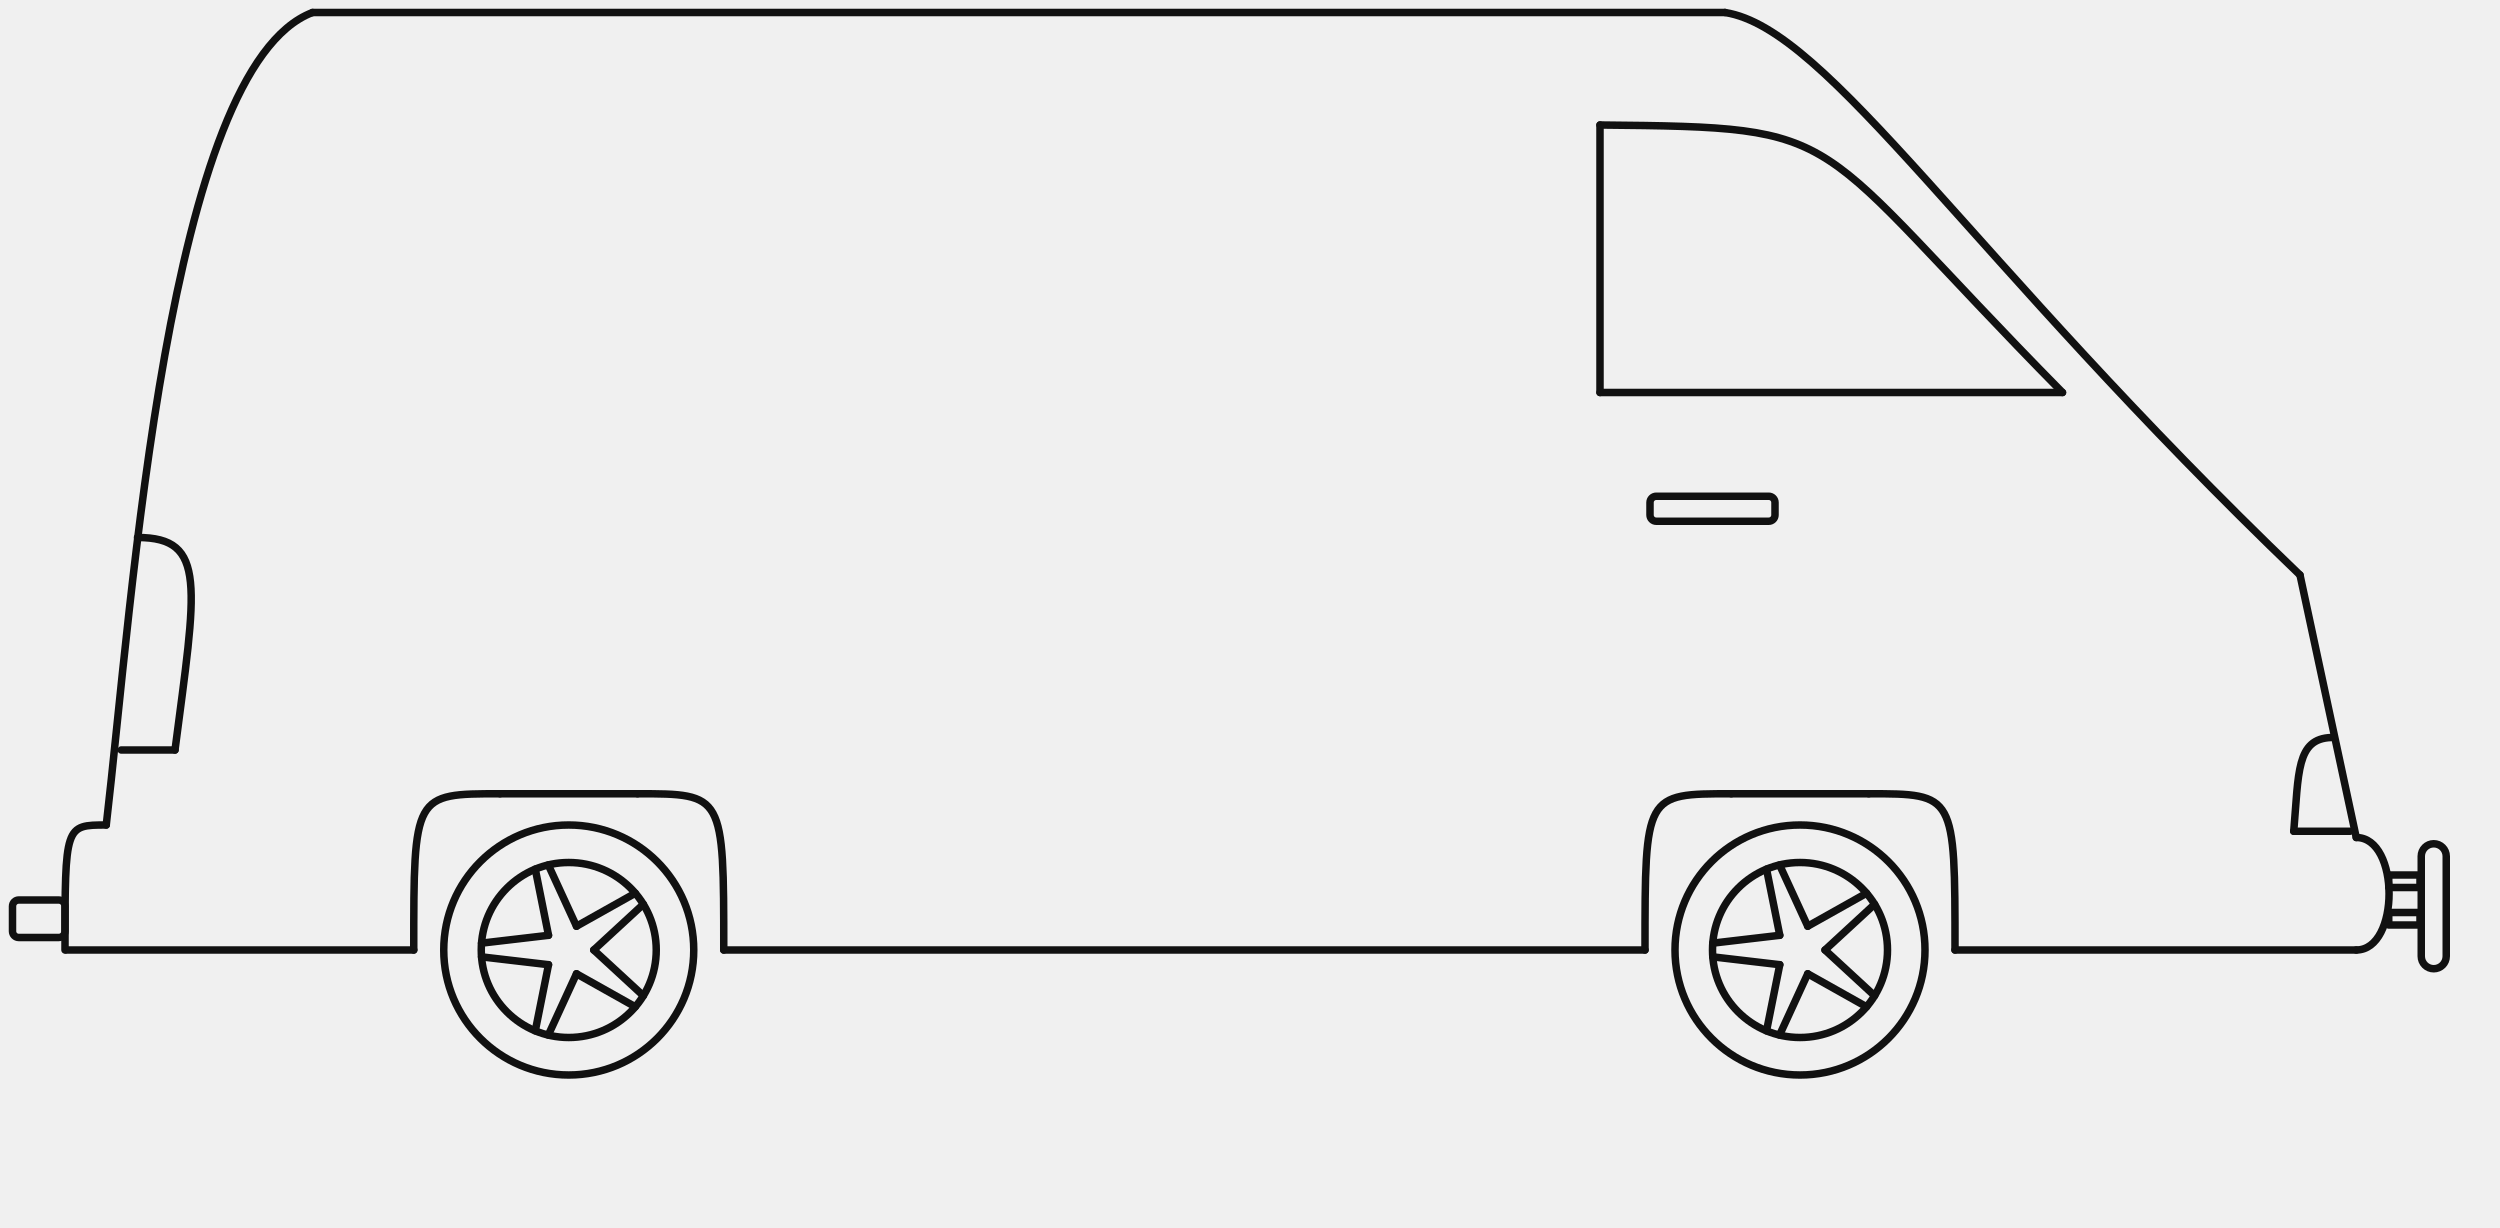
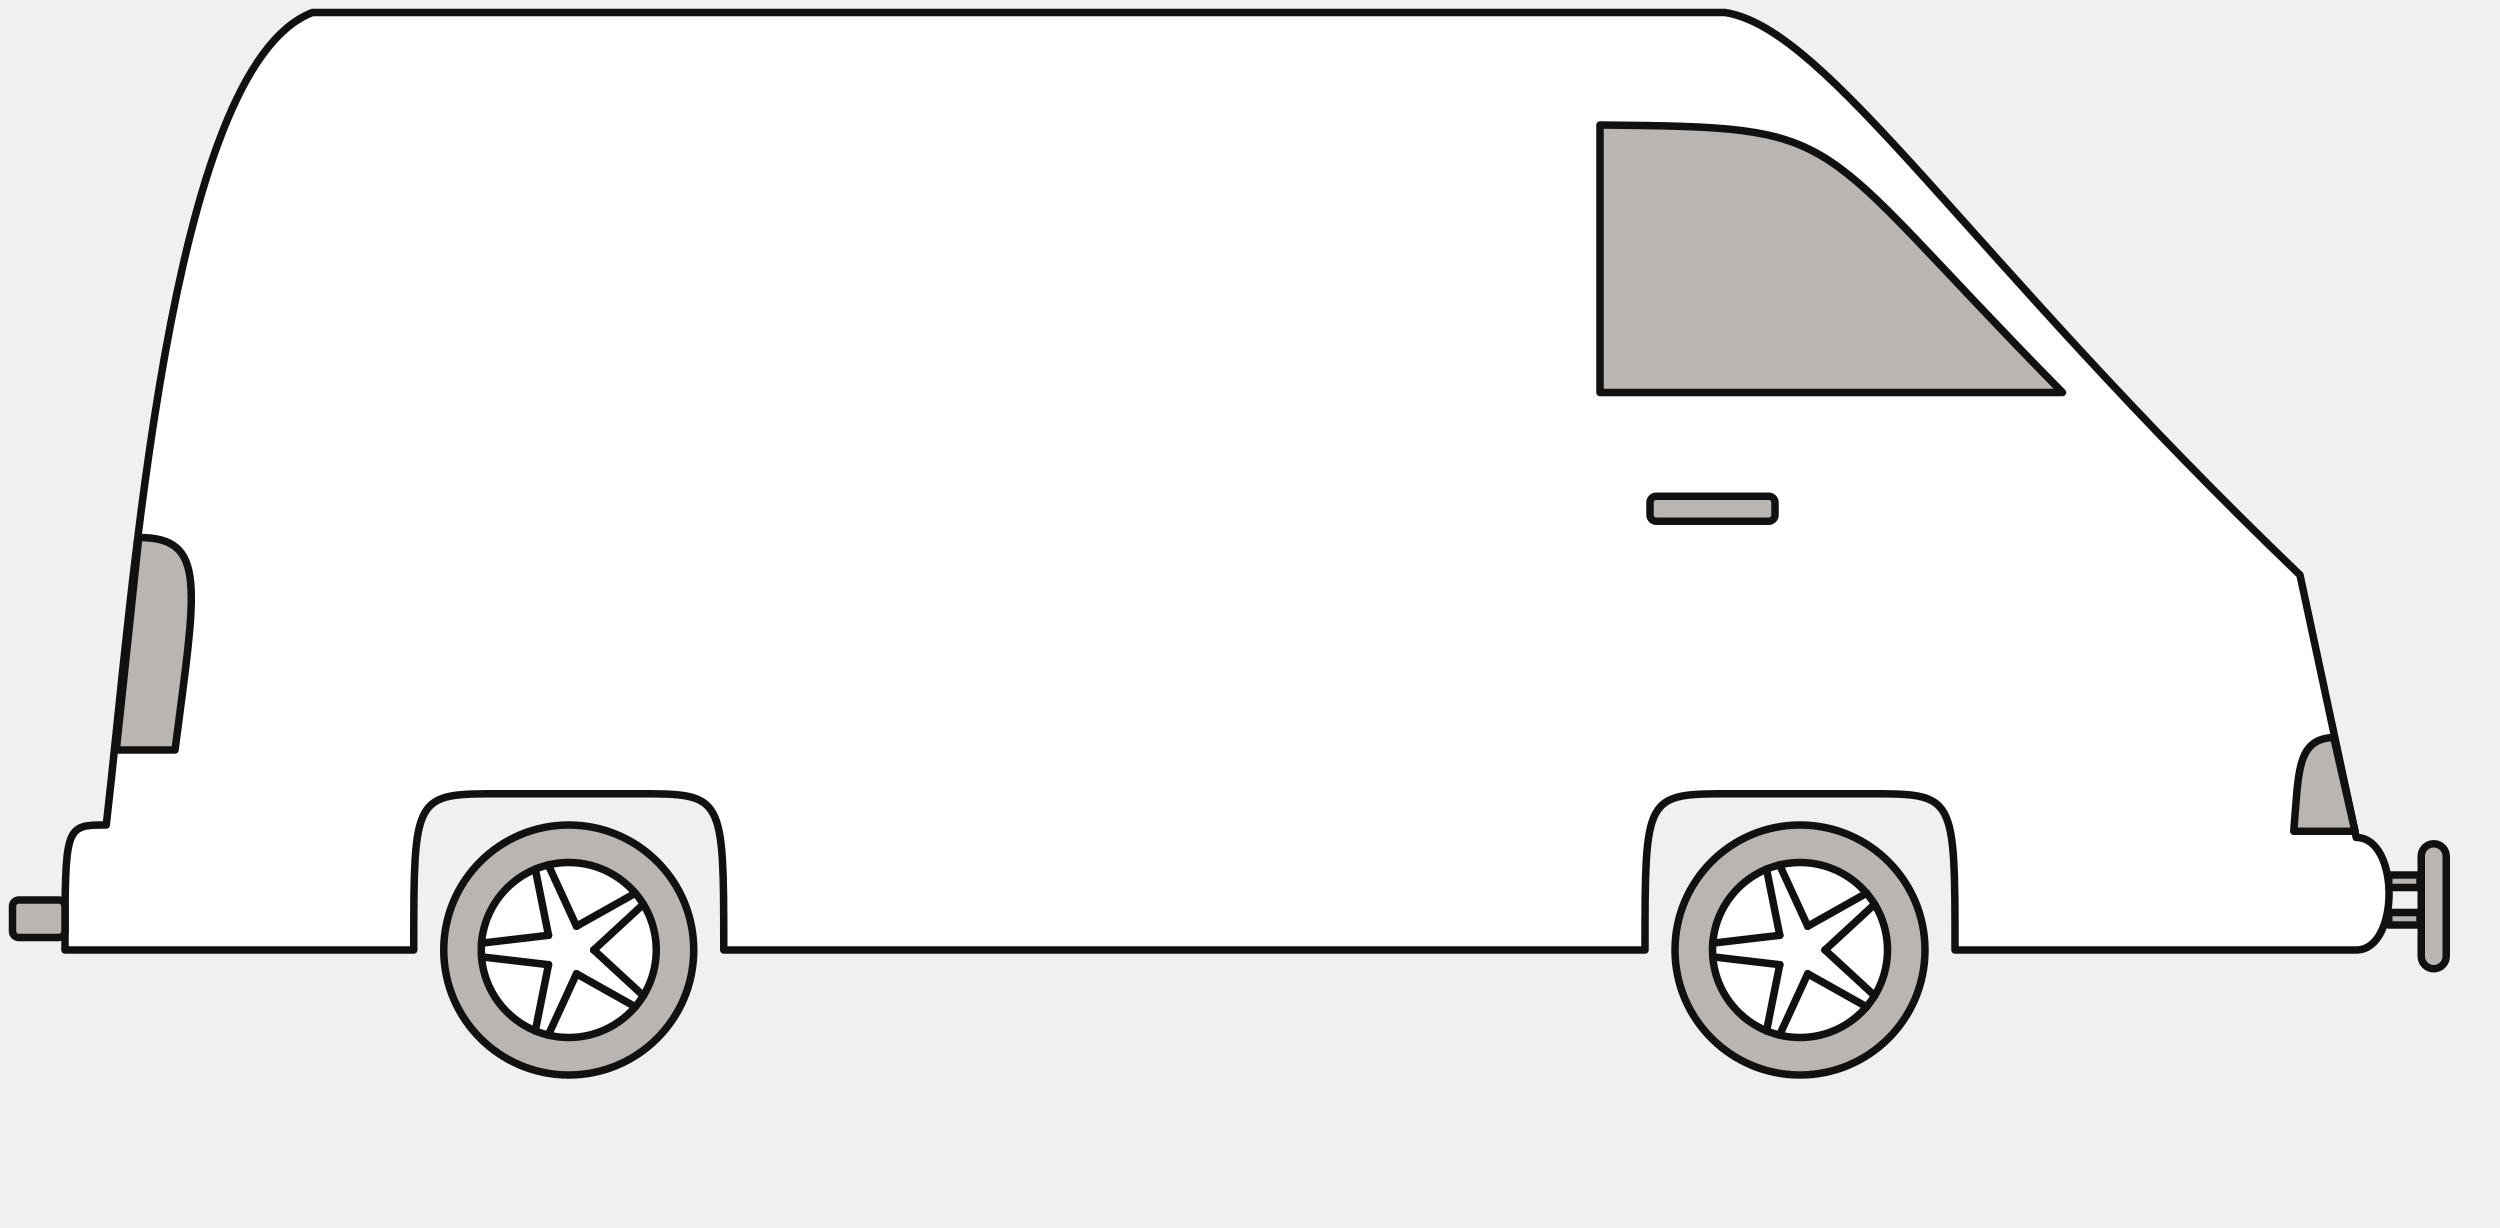
<svg xmlns="http://www.w3.org/2000/svg" viewBox="0 0 2000 982" width="2000" height="982" fill="none" stroke="#111" stroke-width="6" stroke-linecap="round" stroke-linejoin="round">
  <style>
.ink   {stroke: #111; }
.thin  {stroke - width: 4; }
.thick {stroke - width: 9; }
- .fill-red    {fill: #e8908c; stroke: none; }
- .fill-yellow {fill: #efe6a8; stroke: none; }
- .fill-grey   {fill: #b8b5b2; stroke: none; }
- .fill-ink    {fill: #111;    stroke: none; }
+ .fill-white {fill: #ffffff; }
+ .fill-grey   {fill: #b8b5b2; }
</style>
-   <g id="body" class="ink">
-     <path d="M 250 10 1380 10 " />
-     <path d="M 1380 10 C 1463 23 1574 205 1840 460" />
-     <path d="M 250 10 C 134 54 106 480 85 660" />
-     <path d="M 85 660 C 52 660 52 660 52 760" />
-     <path d="M 1885 760 C 1920 760 1920 670 1885 670" />
-     <path d="M 1885 670 1840 460" />
-     <path d="M 53 760 331 760" />
-     <path d="M 579 760 1316 760" />
-     <path d="M 1564 760 1885 760" />
+   <g id="body" class="ink fill-white">
+     <path d="M 250 10 C 134 54 106 480 85 660 C 52 660 52 660 52 760     L 331 760     C 331 635 331 635 400 635 L 510 635 C 579 635 579 635 579 760     L 1316 760     C 1316 635 1316 635 1385 635 L 1495 635 C 1564 635 1564 635 1564 760     L 1885 760     C 1920 760 1920 670 1885 670 L 1840 460 C 1574 205 1463 23 1380 10 Z     " />
  </g>
-   <g id="window" class="ink">
-     <path d="M 1280 314 1650 314" />
-     <path d="M 1280 314 1280 100" />
-     <path d="M 1280 100 C 1484 102 1442 103 1650 314" />
+   <g id="window" class="ink fill-grey">
+     <path d="M 1280 100 C 1484 102 1442 103 1650 314 L 1280 314 Z" />
  </g>
-   <g id="handle" class="ink">
+   <g id="handle" class="ink fill-grey">
    <rect x="1320" y="397" width="100" height="20" rx="5" />
  </g>
-   <g id="bullbar" class="ink">
+   <g id="bullbar" class="ink fill-grey">
    <rect x="1911" y="700" width="25" height="10" />
    <rect x="1911" y="730" width="25" height="10" />
    <rect x="1937" y="675" width="20" height="100" rx="10" />
  </g>
-   <g id="rear-light" class="ink">
-     <path d="M 97 600 140 600" />
-     <path d="M 110 430 C 166 430 157 469 140 600" />
-   </g>
-   <g id="front-light" class="ink">
-     <path d="M 1835 665 1880 665" />
-     <path d="M 1835 665 C 1839 618 1837 591 1865 590" />
-   </g>
-   <g id="tailpipe" class="ink">
+   <g id="tailpipe" class="ink fill-grey">
    <rect x="10" y="720" width="42" height="30" rx="5" />
  </g>
-   <g id="left_well" class="ink">
-     <path d="M 331 760 C 331 635 331 635 400 635" />
-     <path d="M 400 635 510 635" />
-     <path d="M 579 760 C 579 635 579 635 510 635" />
+   <g id="rear-light" class="ink fill-grey">
+     <path d="M 111 430 C 166 430 157 469 140 600 L 93 600 Z" />
+   </g>
+   <g id="front-light" class="ink fill-grey">
+     <path d="M 1835 665 C 1839 618 1837 591 1867 590 L 1884 665 Z" />
  </g>
  <g id="left_wheel" class="ink">
-     <circle cx="455" cy="760" r="100" />
-     <circle cx="455" cy="760" r="70" />
+     <circle cx="455" cy="760" r="100" class="fill-grey" />
+     <circle cx="455" cy="760" r="70" class="fill-white" />
    <line x1="475.0" x2="514.677" y1="760.0" y2="723.412" />
    <line x1="475.0" x2="514.677" y1="760.0" y2="796.588" />
    <line x1="461.18" x2="508.238" y1="779.021" y2="805.45" />
    <line x1="461.18" x2="438.644" y1="779.021" y2="828.062" />
    <line x1="438.82" x2="428.226" y1="771.756" y2="824.677" />
    <line x1="438.82" x2="385.215" y1="771.756" y2="765.477" />
    <line x1="438.82" x2="385.215" y1="748.244" y2="754.523" />
    <line x1="438.82" x2="428.226" y1="748.244" y2="695.323" />
    <line x1="461.18" x2="438.644" y1="740.979" y2="691.938" />
    <line x1="461.18" x2="508.238" y1="740.979" y2="714.55" />
  </g>
-   <g id="right_well" class="ink">
-     <path d="M 1316 760 C 1316 635 1316 635 1385 635" />
-     <path d="M 1385 635 1495 635" />
-     <path d="M 1564 760 C 1564 635 1564 635 1495 635" />
-   </g>
  <g id="right_wheel" class="ink">
-     <circle cx="1440" cy="760" r="100" />
-     <circle cx="1440" cy="760" r="70" />
+     <circle cx="1440" cy="760" r="100" class="fill-grey" />
+     <circle cx="1440" cy="760" r="70" class="fill-white" />
    <line x1="1460.0" x2="1499.677" y1="760.0" y2="723.412" />
    <line x1="1460.0" x2="1499.677" y1="760.0" y2="796.588" />
    <line x1="1446.18" x2="1493.238" y1="779.021" y2="805.45" />
    <line x1="1446.18" x2="1423.644" y1="779.021" y2="828.062" />
    <line x1="1423.82" x2="1413.226" y1="771.756" y2="824.677" />
    <line x1="1423.82" x2="1370.215" y1="771.756" y2="765.477" />
    <line x1="1423.82" x2="1370.215" y1="748.244" y2="754.523" />
    <line x1="1423.82" x2="1413.226" y1="748.244" y2="695.323" />
    <line x1="1446.18" x2="1423.644" y1="740.979" y2="691.938" />
    <line x1="1446.18" x2="1493.238" y1="740.979" y2="714.55" />
  </g>
</svg>
